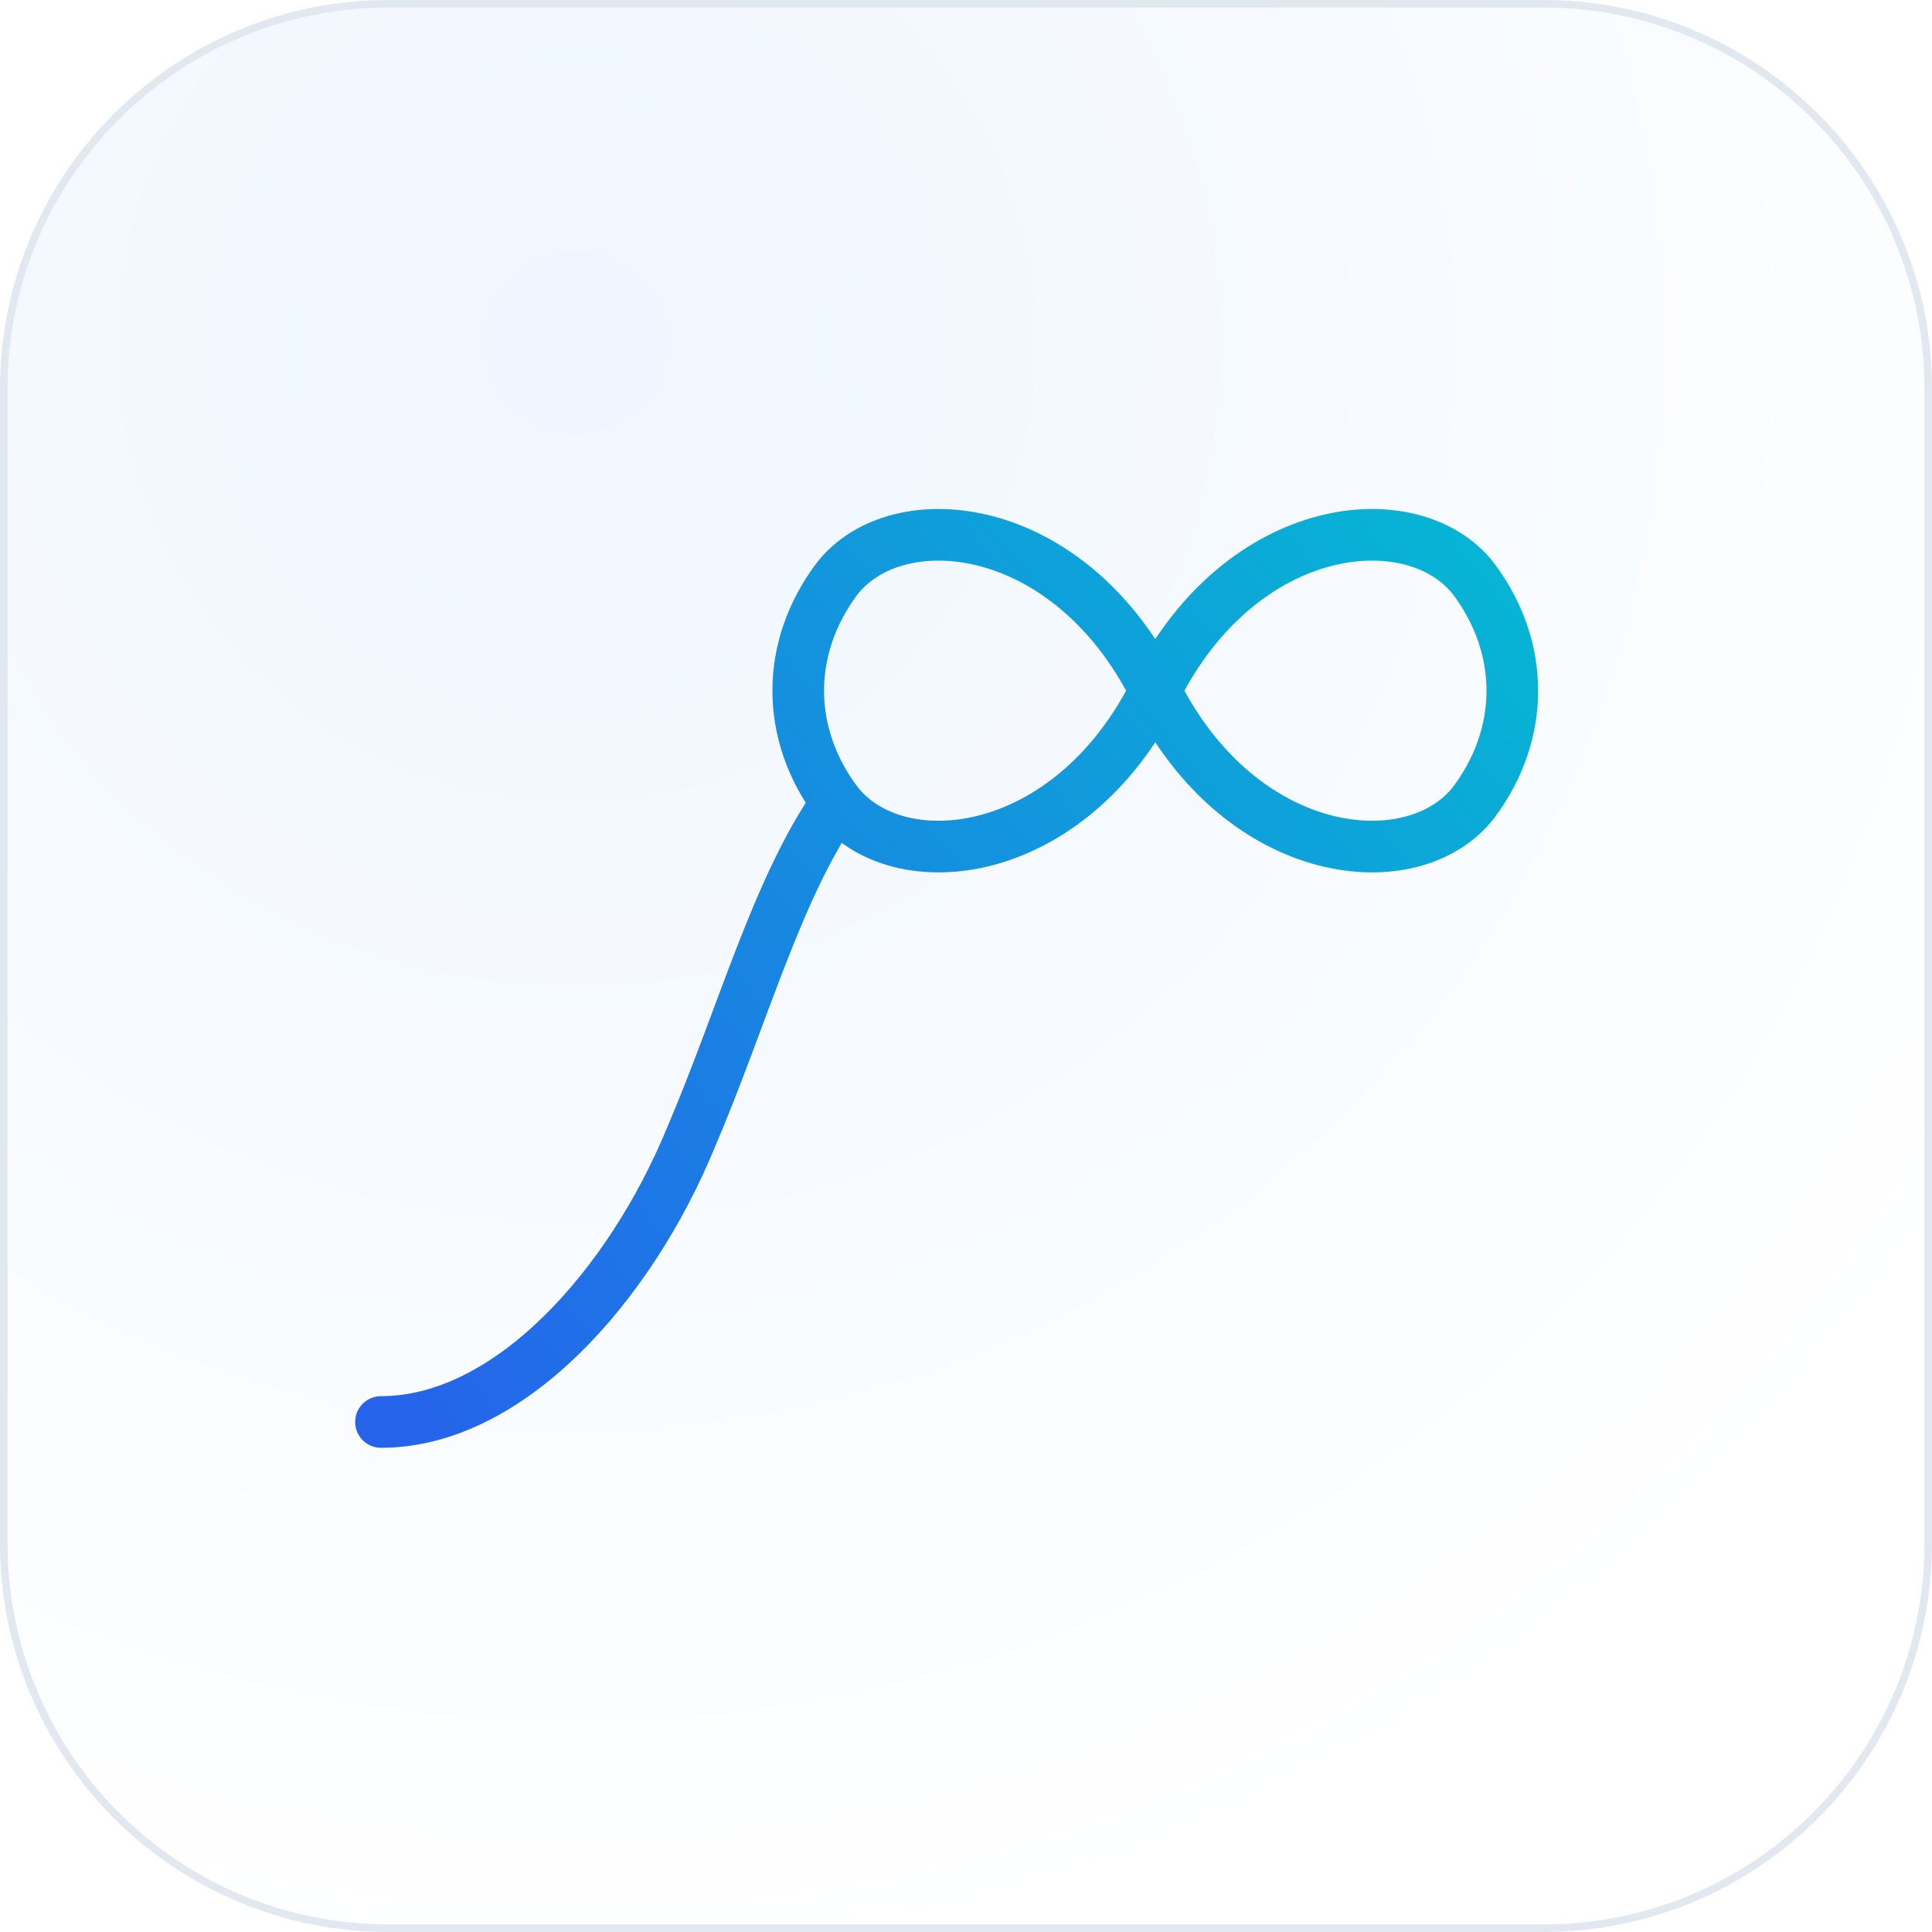
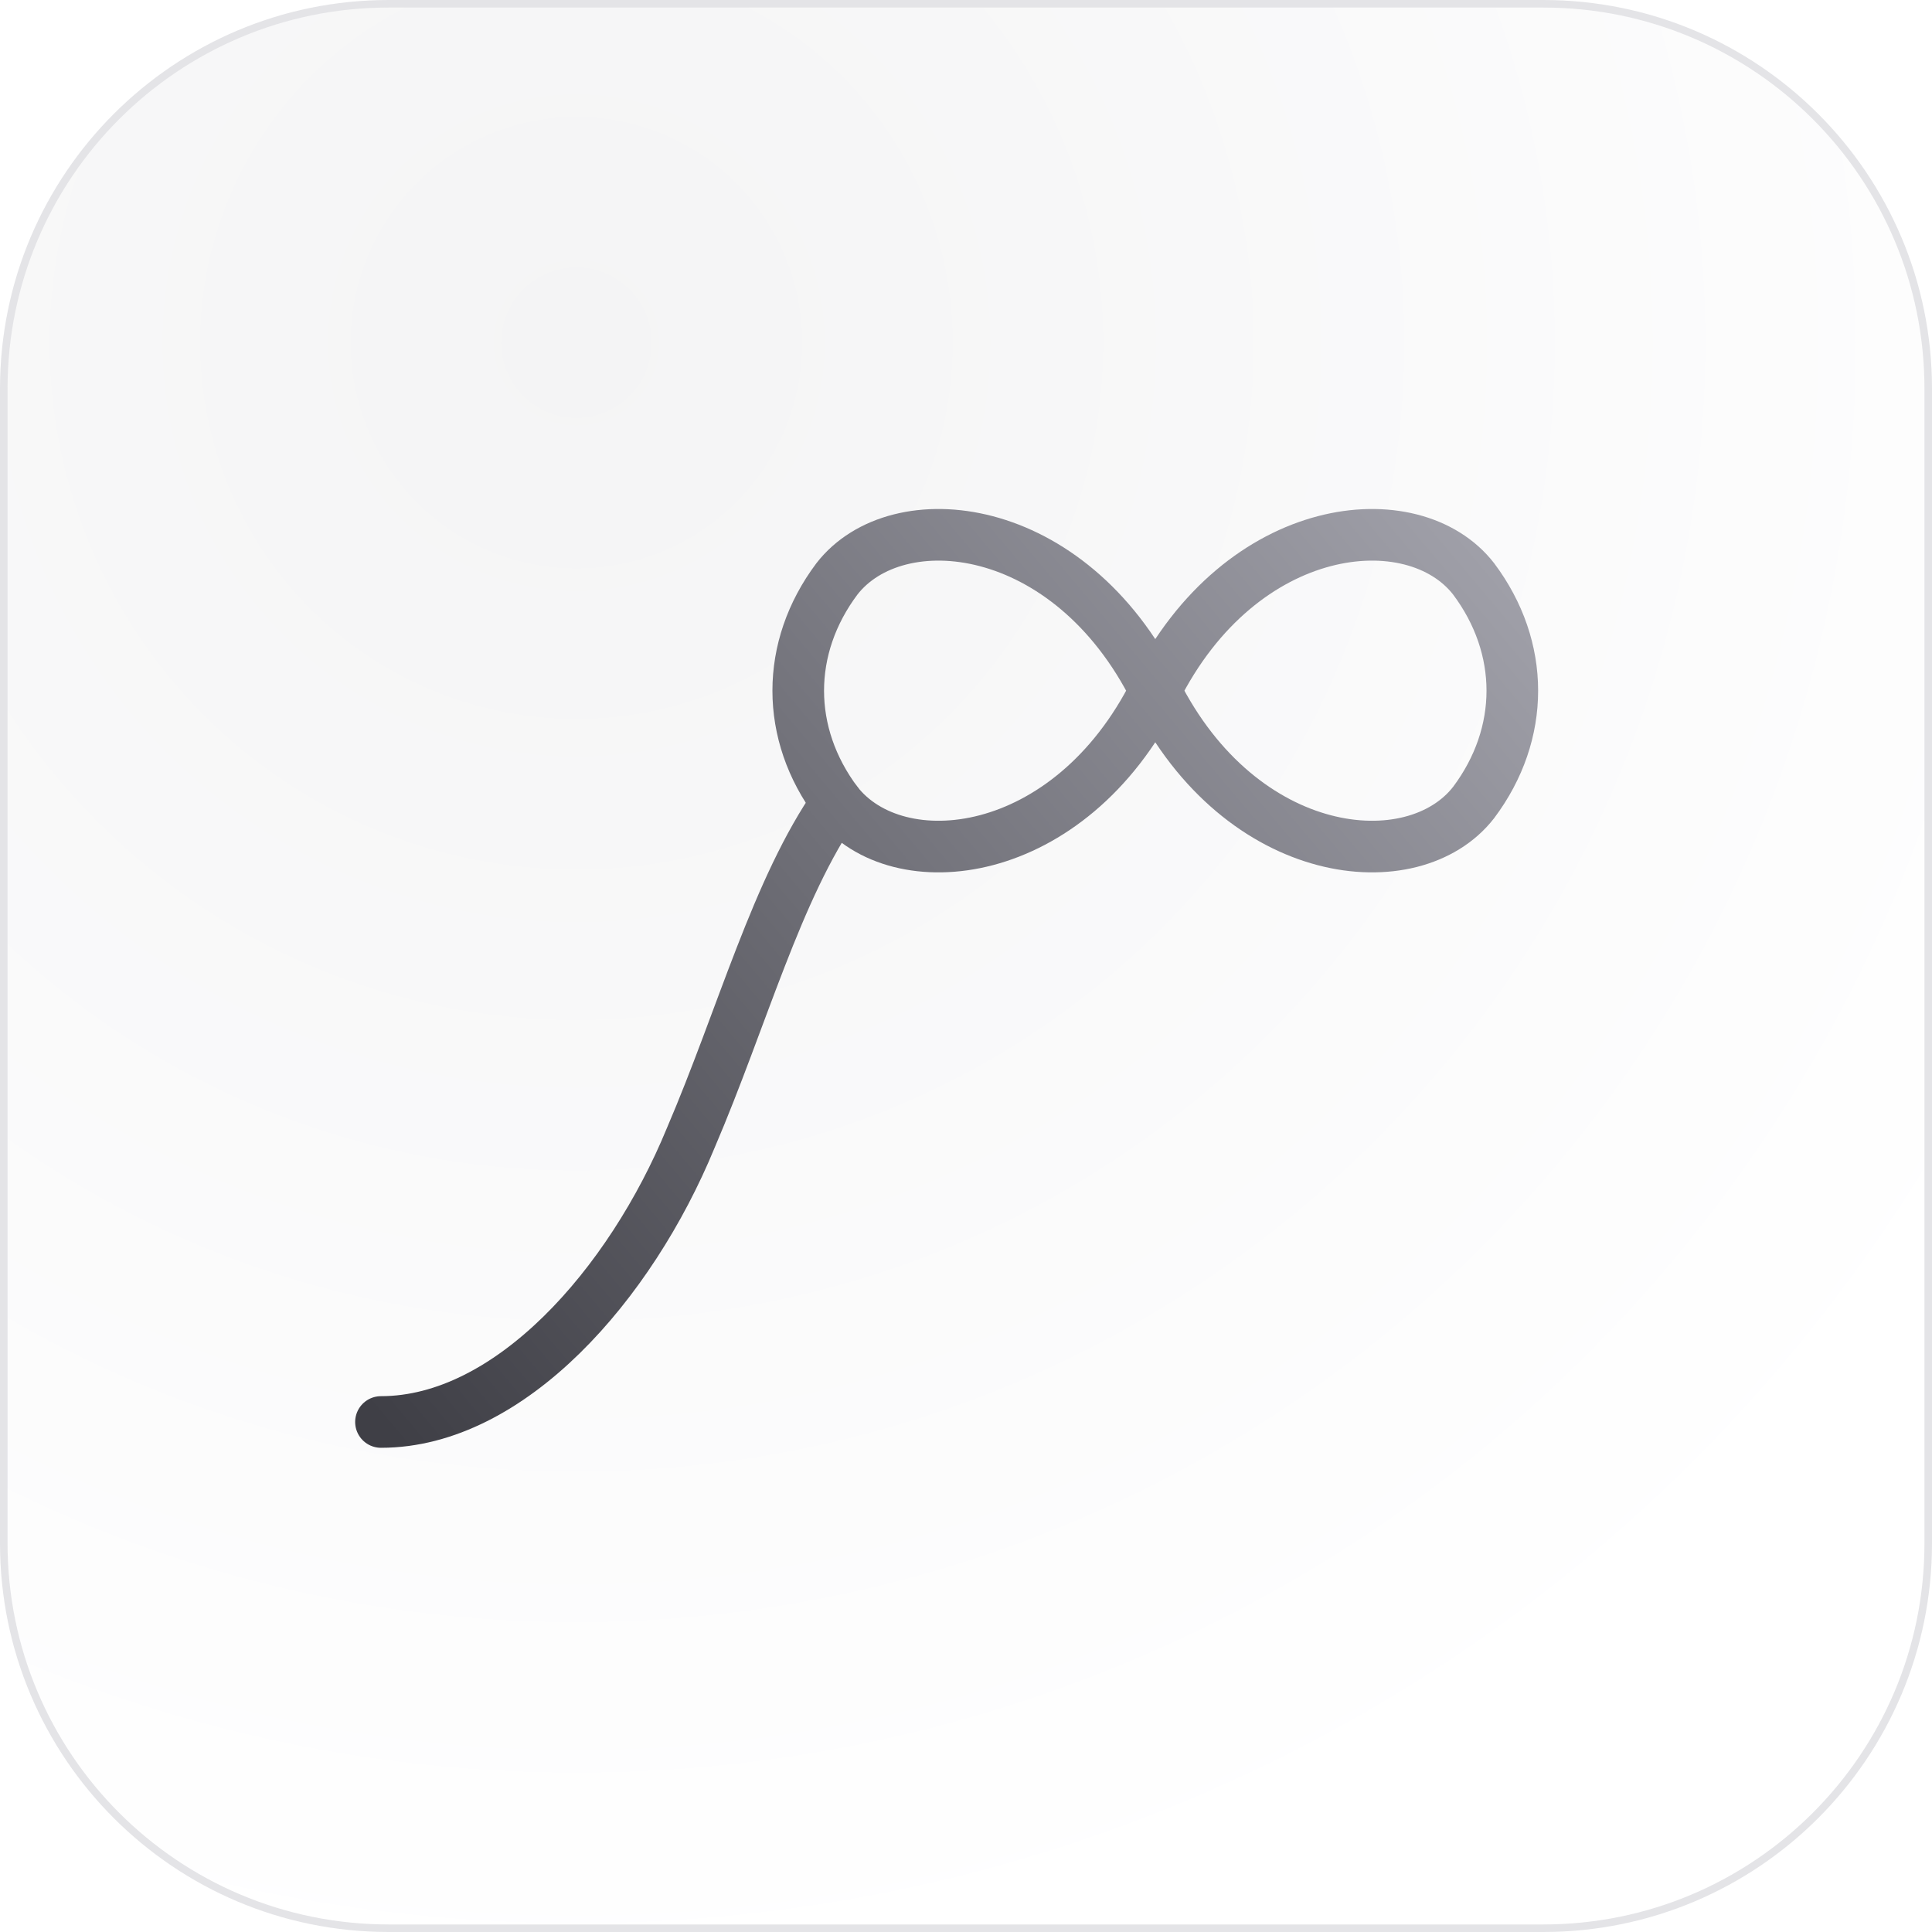
<svg xmlns="http://www.w3.org/2000/svg" viewBox="0 0 512 512" width="512" height="512" role="img" aria-label="ea-FRDT icon">
  <defs>
    <linearGradient id="mark" x1="120" y1="362" x2="374" y2="148" gradientUnits="userSpaceOnUse">
-       <stop offset="0" stop-color="#2563EB" />
-       <stop offset="1" stop-color="#06B6D4" />
+       <stop offset="0" stop-color="#3F3F46" />
+       <stop offset="1" stop-color="#A1A1AA" />
    </linearGradient>
    <radialGradient id="wash" cx="30%" cy="18%" r="85%">
-       <stop offset="0" stop-color="#EFF6FF" />
+       <stop offset="0" stop-color="#F4F4F5" />
      <stop offset="1" stop-color="#FFFFFF" />
    </radialGradient>
  </defs>
-   <rect x="1" y="1" width="510" height="510" rx="102" fill="url(#wash)" stroke="#E2E8F0" stroke-width="2" />
+   <rect x="1" y="1" width="510" height="510" rx="102" fill="url(#wash)" stroke="#E4E4E7" stroke-width="2" />
  <g transform="translate(256,256) scale(1.14) translate(-256,-256)">
    <path d="M120 362C150 362 178 330 192 296C204 268 212 238 226 218" fill="none" stroke="url(#mark)" stroke-width="12" stroke-linecap="round" />
    <path d="M300 192C280 152 240 148 226 166C214 182 214 202 226 218C240 236 280 232 300 192              C320 152 360 148 374 166C386 182 386 202 374 218C360 236 320 232 300 192" fill="none" stroke="url(#mark)" stroke-width="12" stroke-linecap="round" />
  </g>
</svg>
